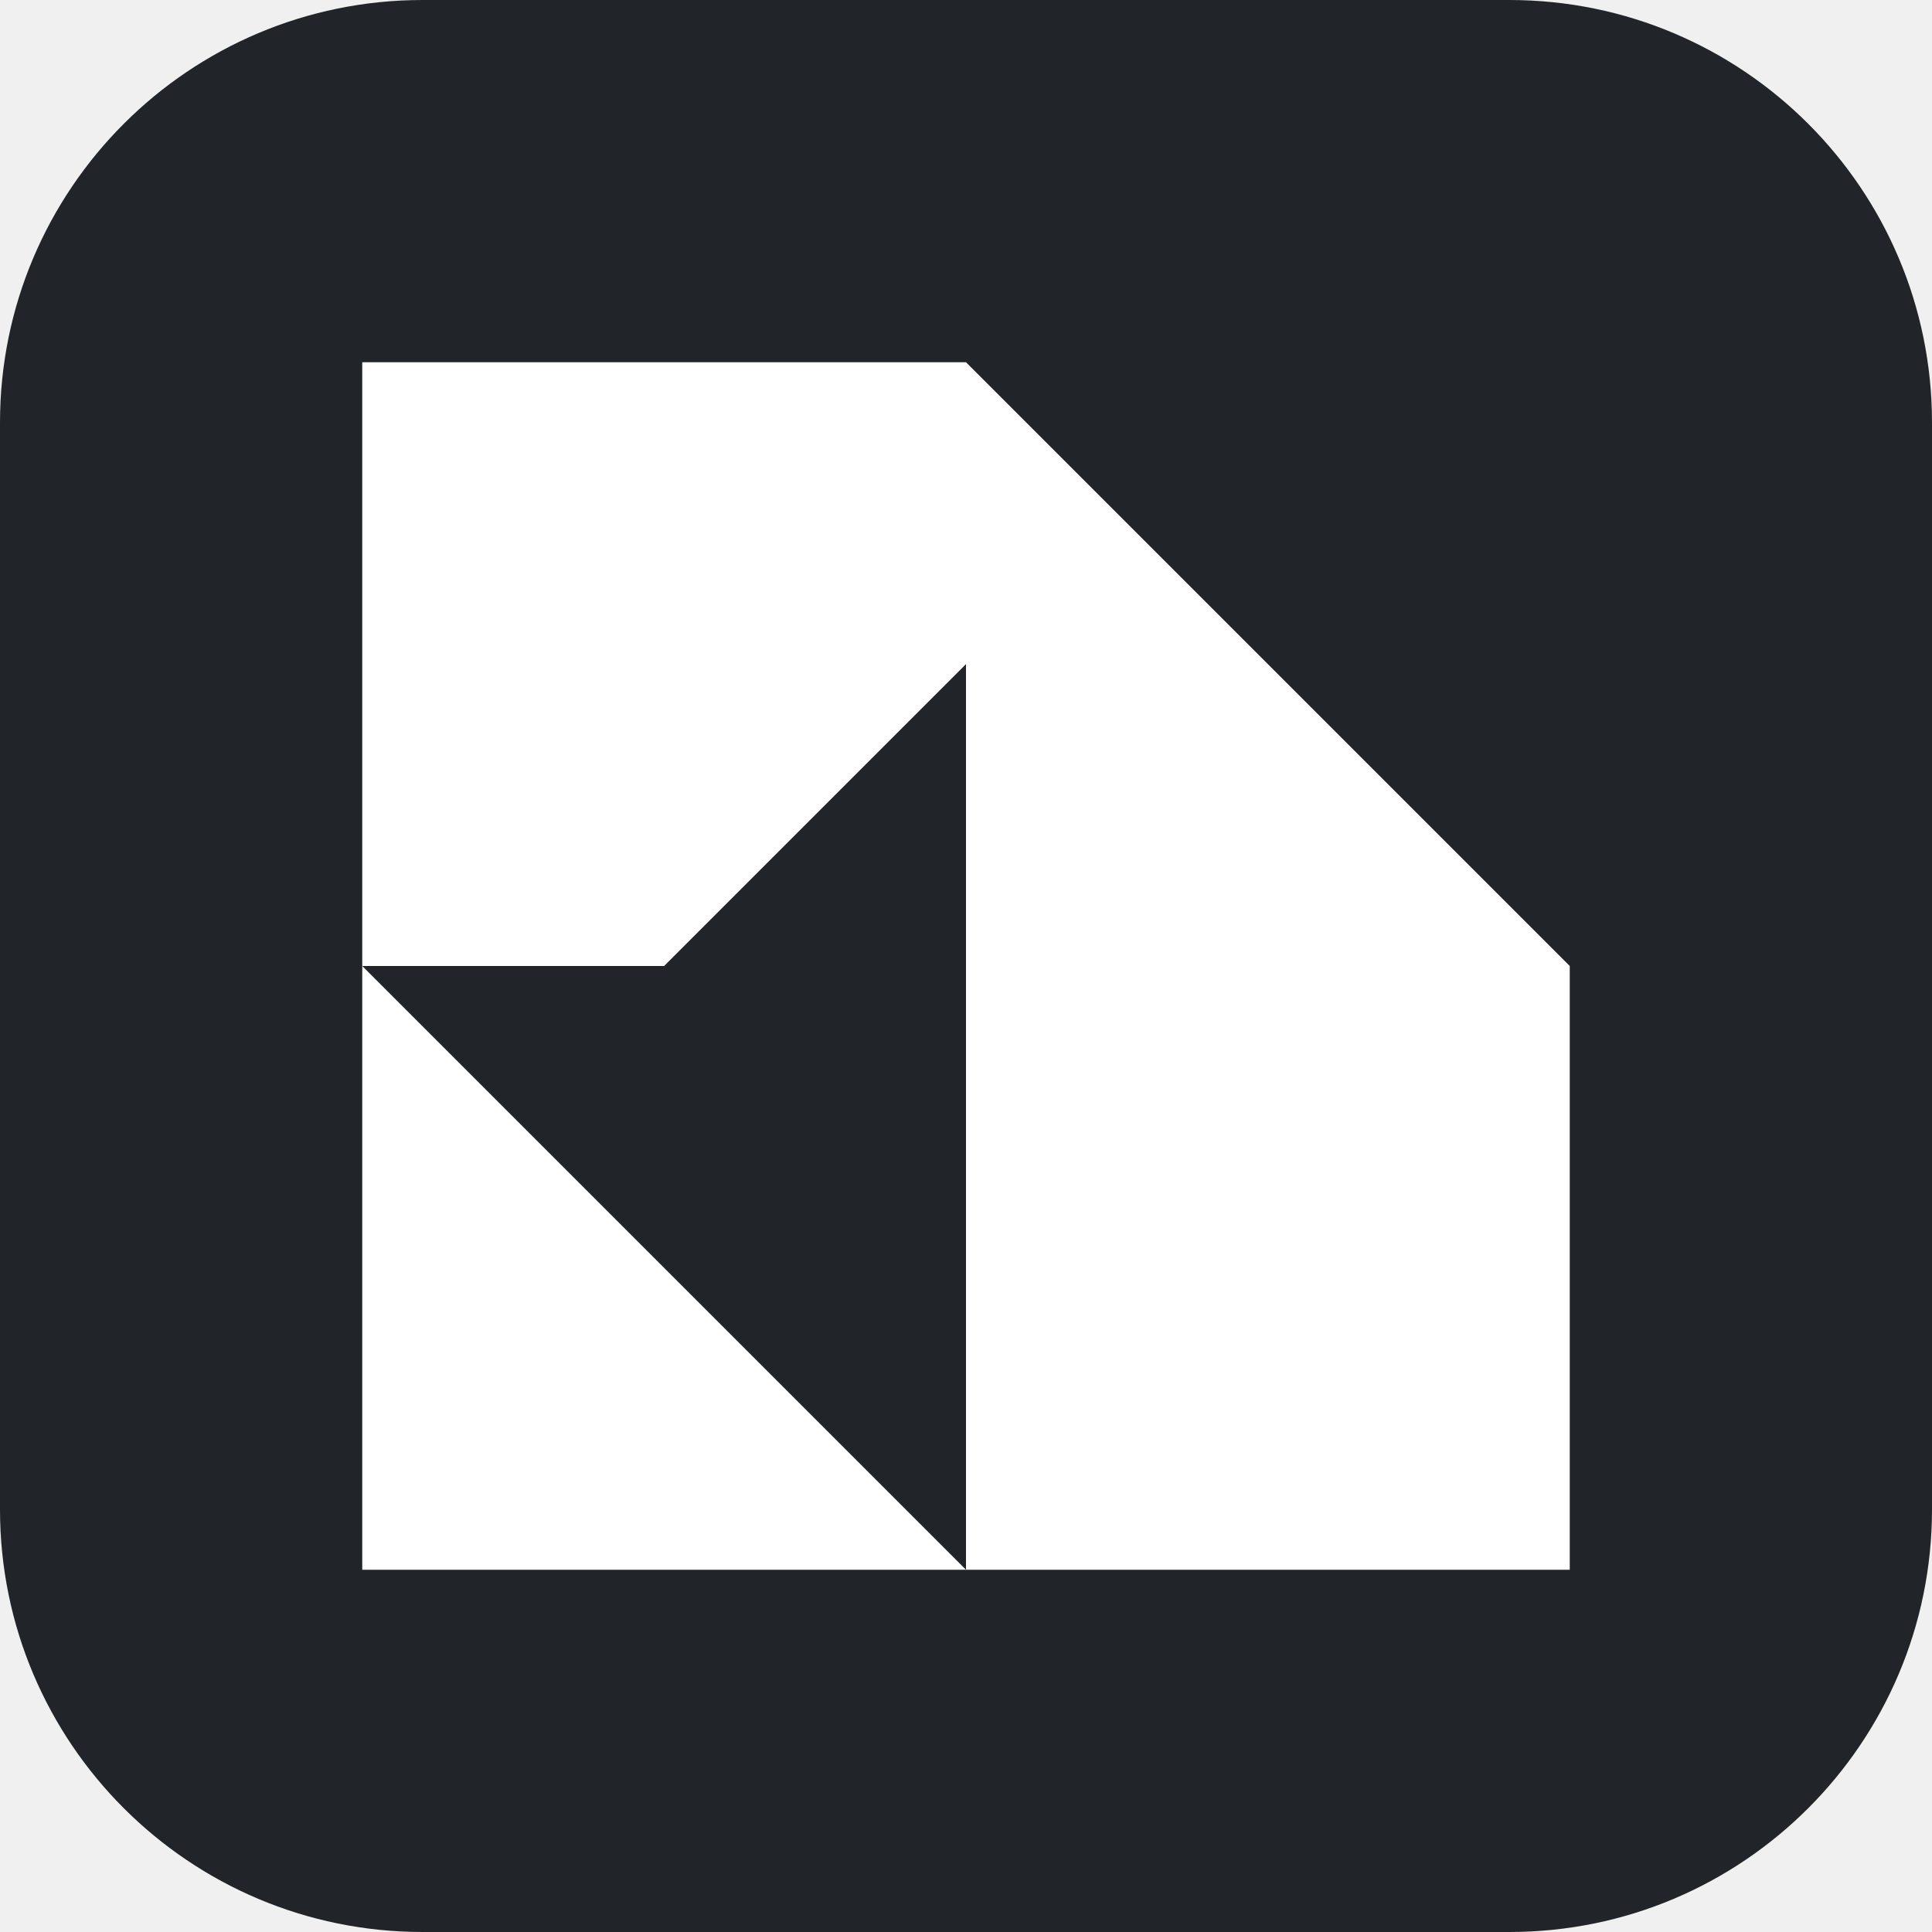
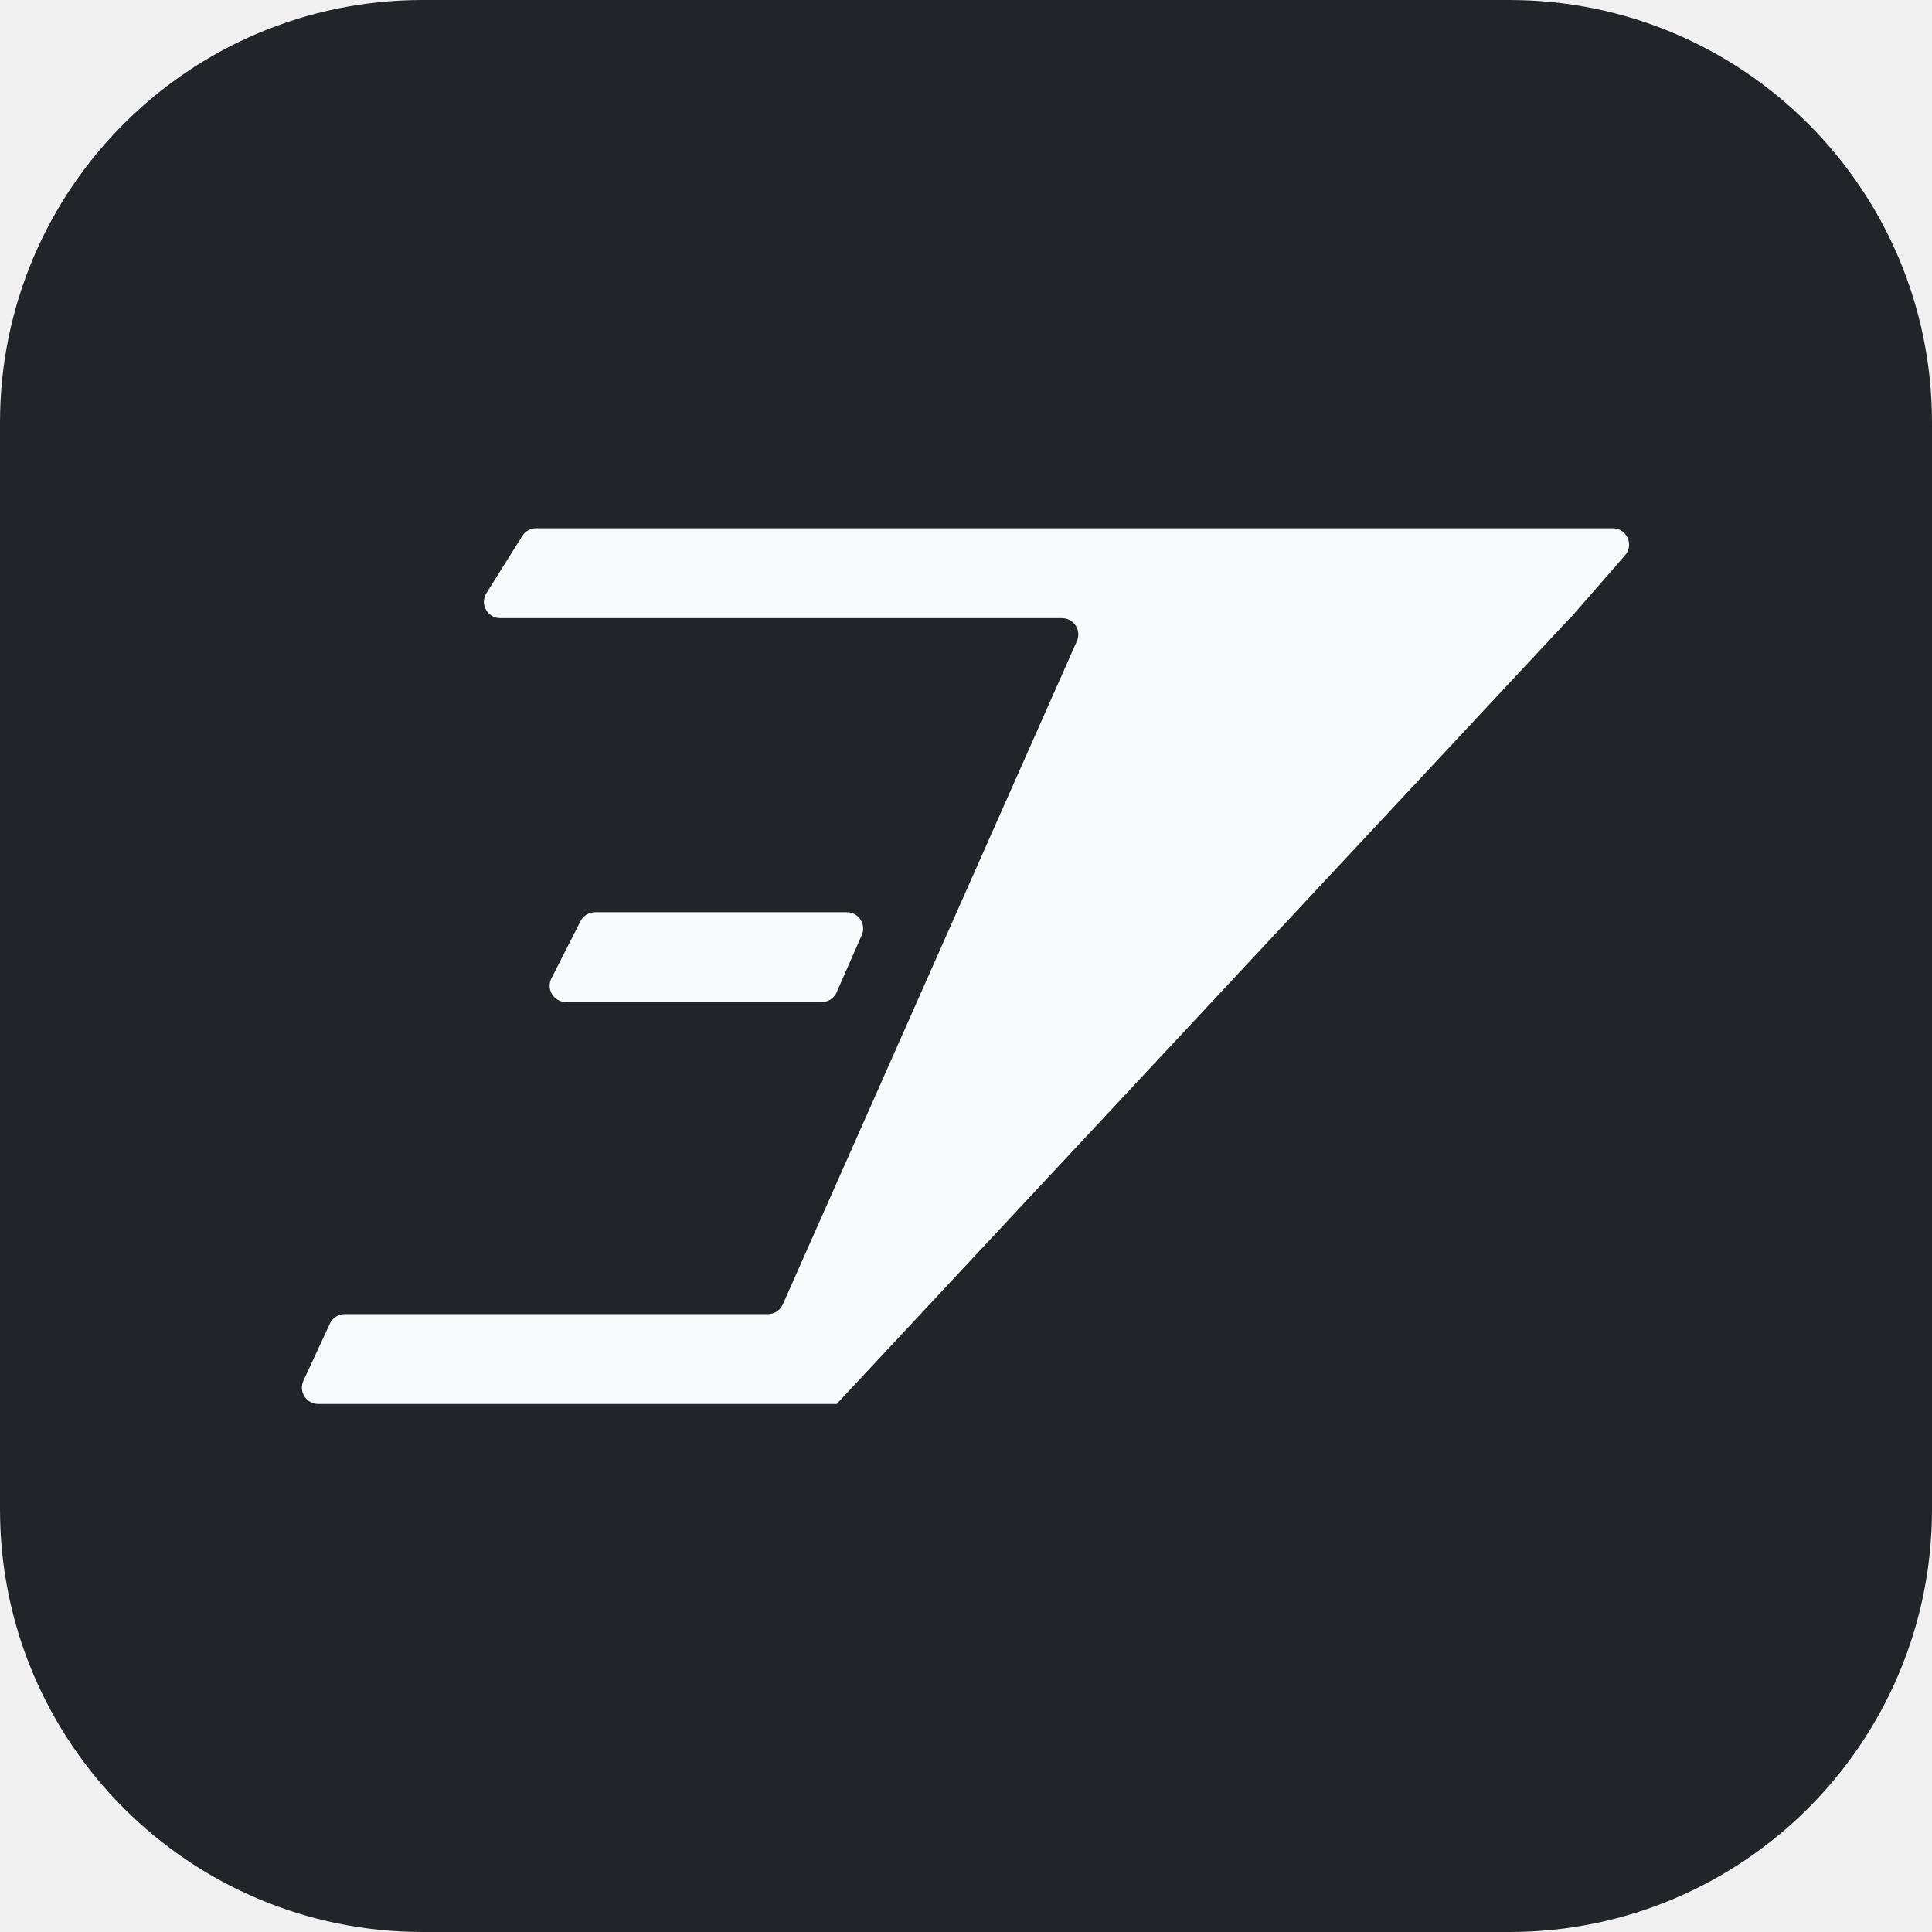
<svg xmlns="http://www.w3.org/2000/svg" width="32" height="32" viewBox="0 0 32 32" fill="none">
  <rect width="32" height="32" rx="7" fill="#212529" />
-   <g transform="translate(6, 6) scale(0.2)">
-     <path d="M0 0h50v25L25 50H0ZM50 0l50 50H50ZM0 50l50 50H0ZM50 50h50v50H50Z" fill="#FFFFFF" />
+   <g transform="translate(5, 8.75) scale(0.02706)">
+     <path d="M776.429 54.913C776.381 54.968 776.311 55 776.238 55C776.168 55 776.101 55.029 776.053 55.081L328.46 534.813C328.357 534.924 328.272 535.051 328.211 535.191C327.993 535.683 327.505 536.001 326.966 536.001H267.355C267.355 536.001 267.354 536.001 267.354 536C267.354 536 267.354 536 267.354 536H10.012C2.707 536 -2.133 528.421 0.94 521.794L17.167 486.794C18.805 483.261 22.345 481 26.24 481H285.235C289.19 481 292.774 478.669 294.377 475.053L474.381 69.053C477.312 62.441 472.472 55 465.239 55H121.431C113.569 55 108.782 46.346 112.959 39.686L134.914 4.686C136.743 1.77 139.943 0 143.385 0H802.354C810.939 0 815.533 10.107 809.888 16.575L776.429 54.913ZM327.334 284.02C325.739 287.653 322.146 290 318.178 290H161.666C154.2 290 149.367 282.116 152.754 275.463L170.572 240.463C172.279 237.111 175.722 235 179.484 235H333.542C340.759 235 345.6 242.411 342.699 249.02L327.334 284.02Z" fill="#F8F9FA" />
  </g>
</svg>
